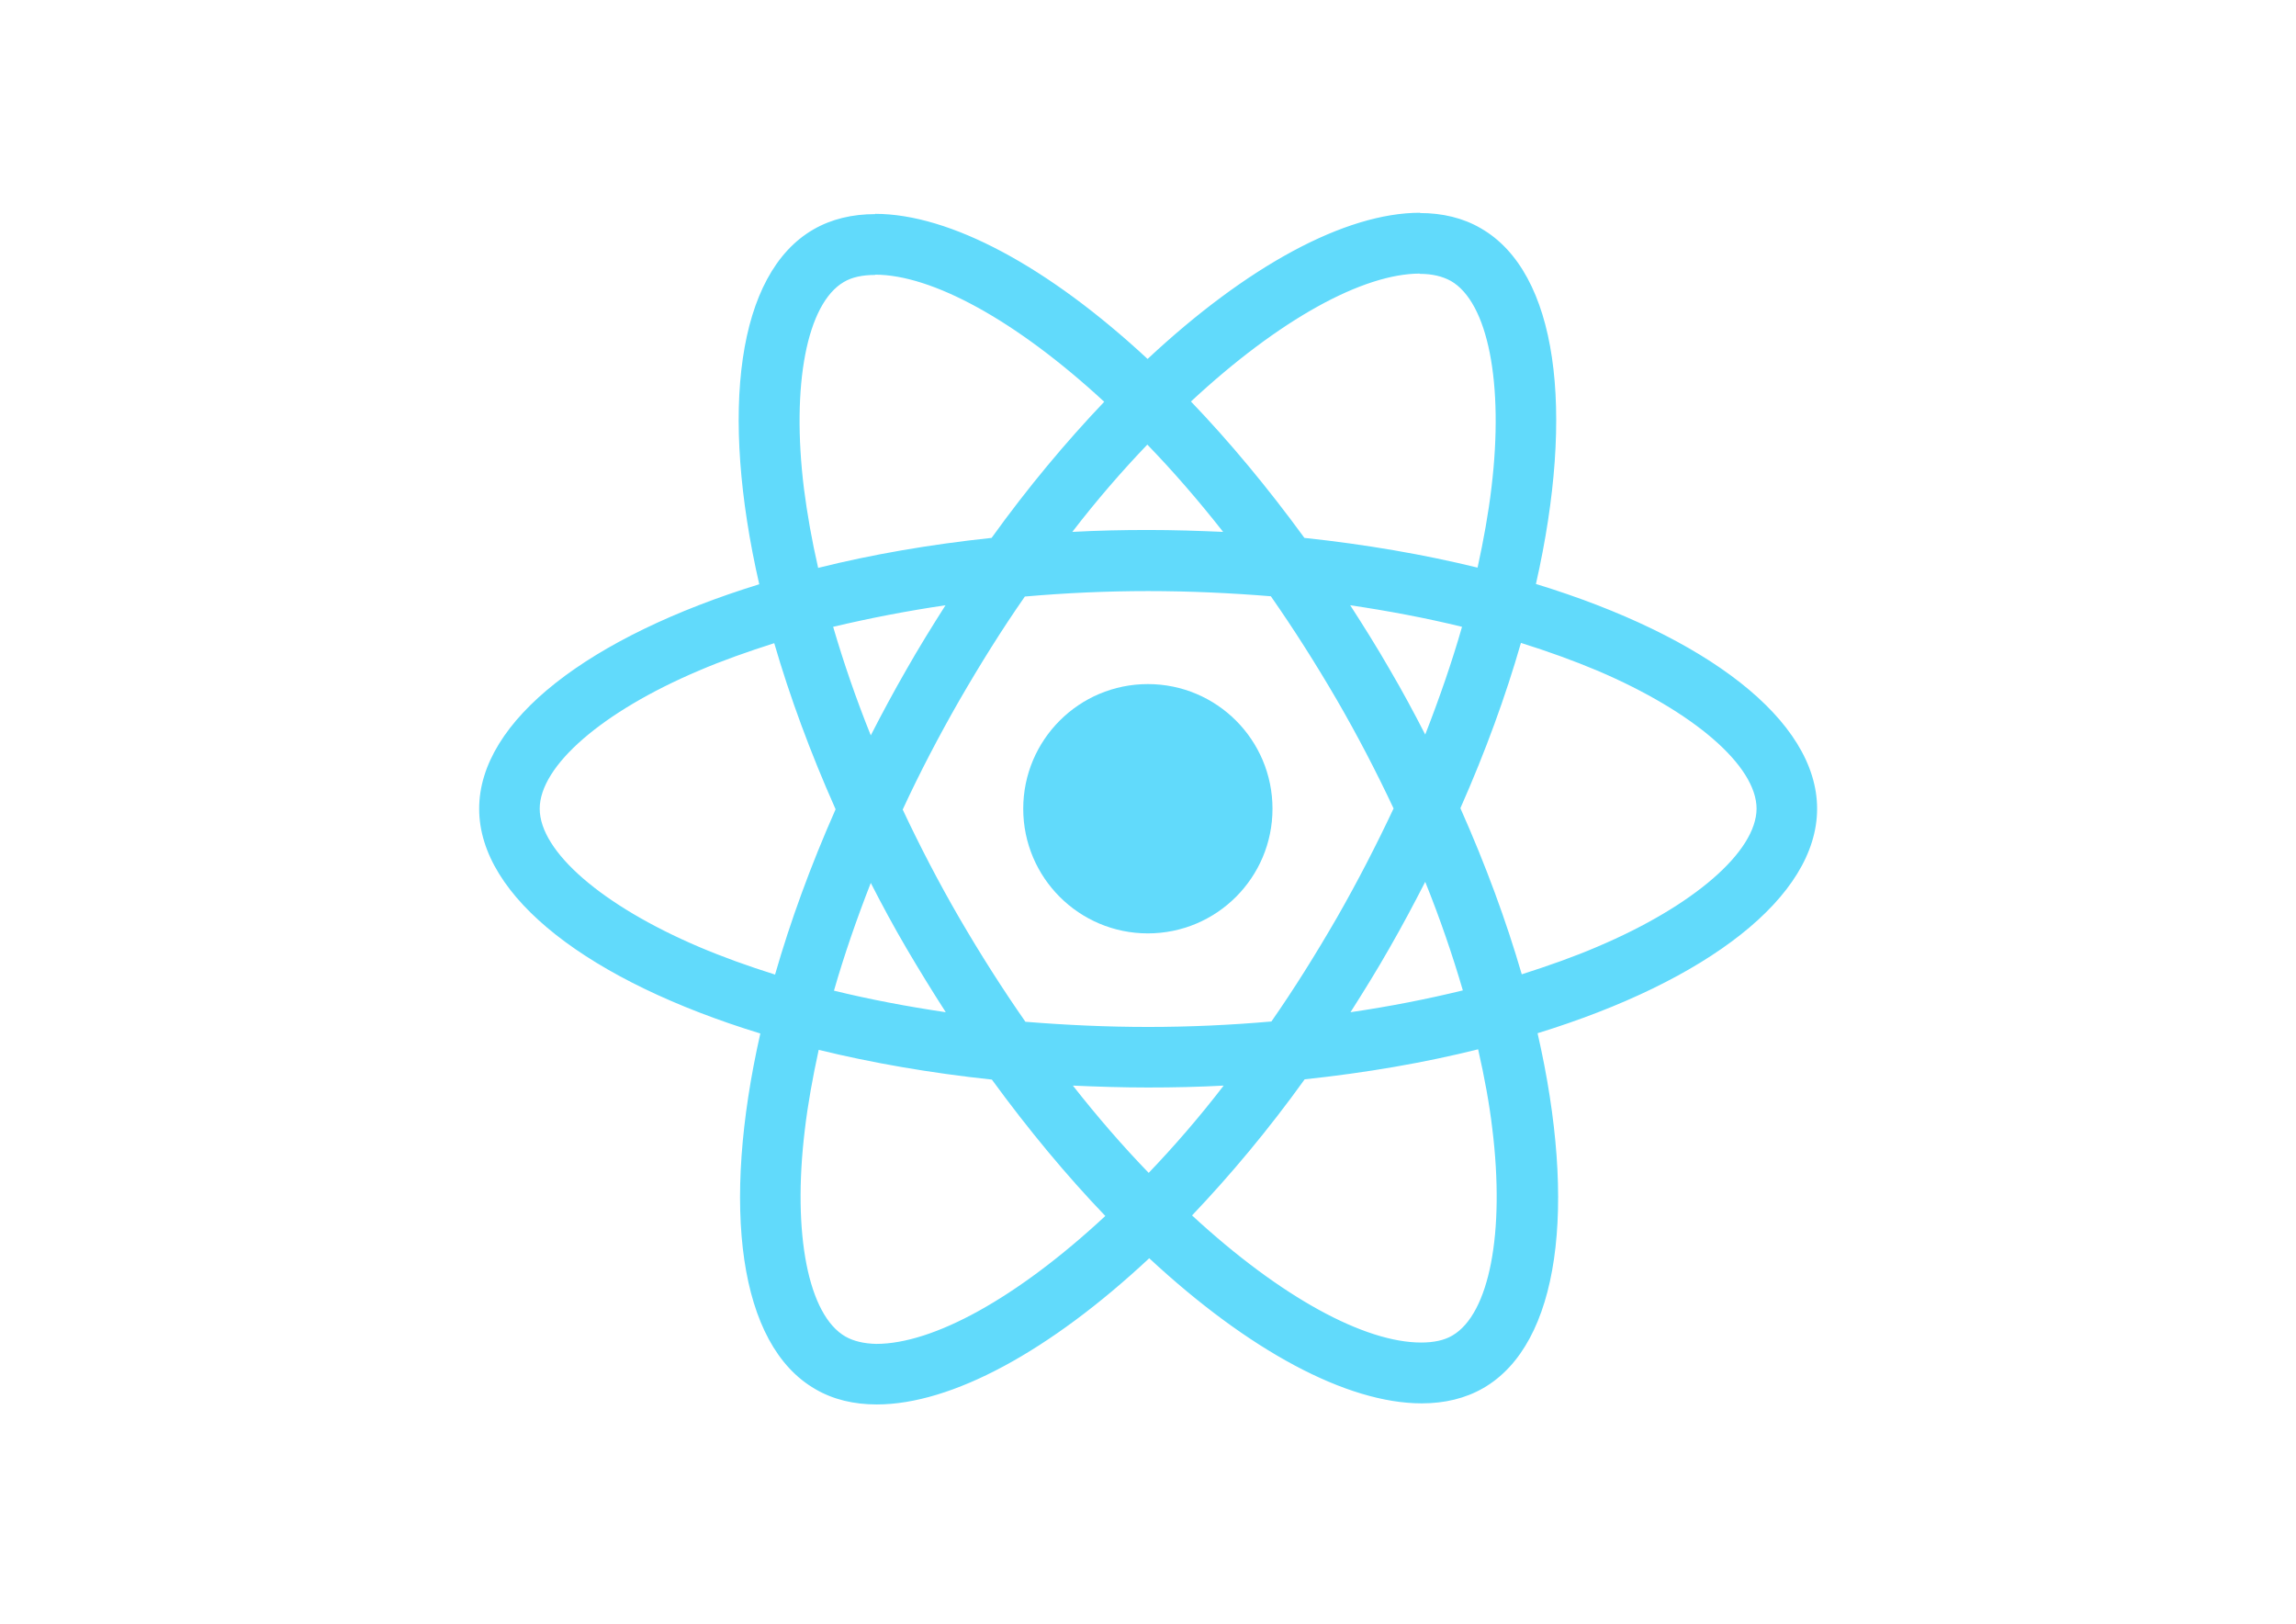
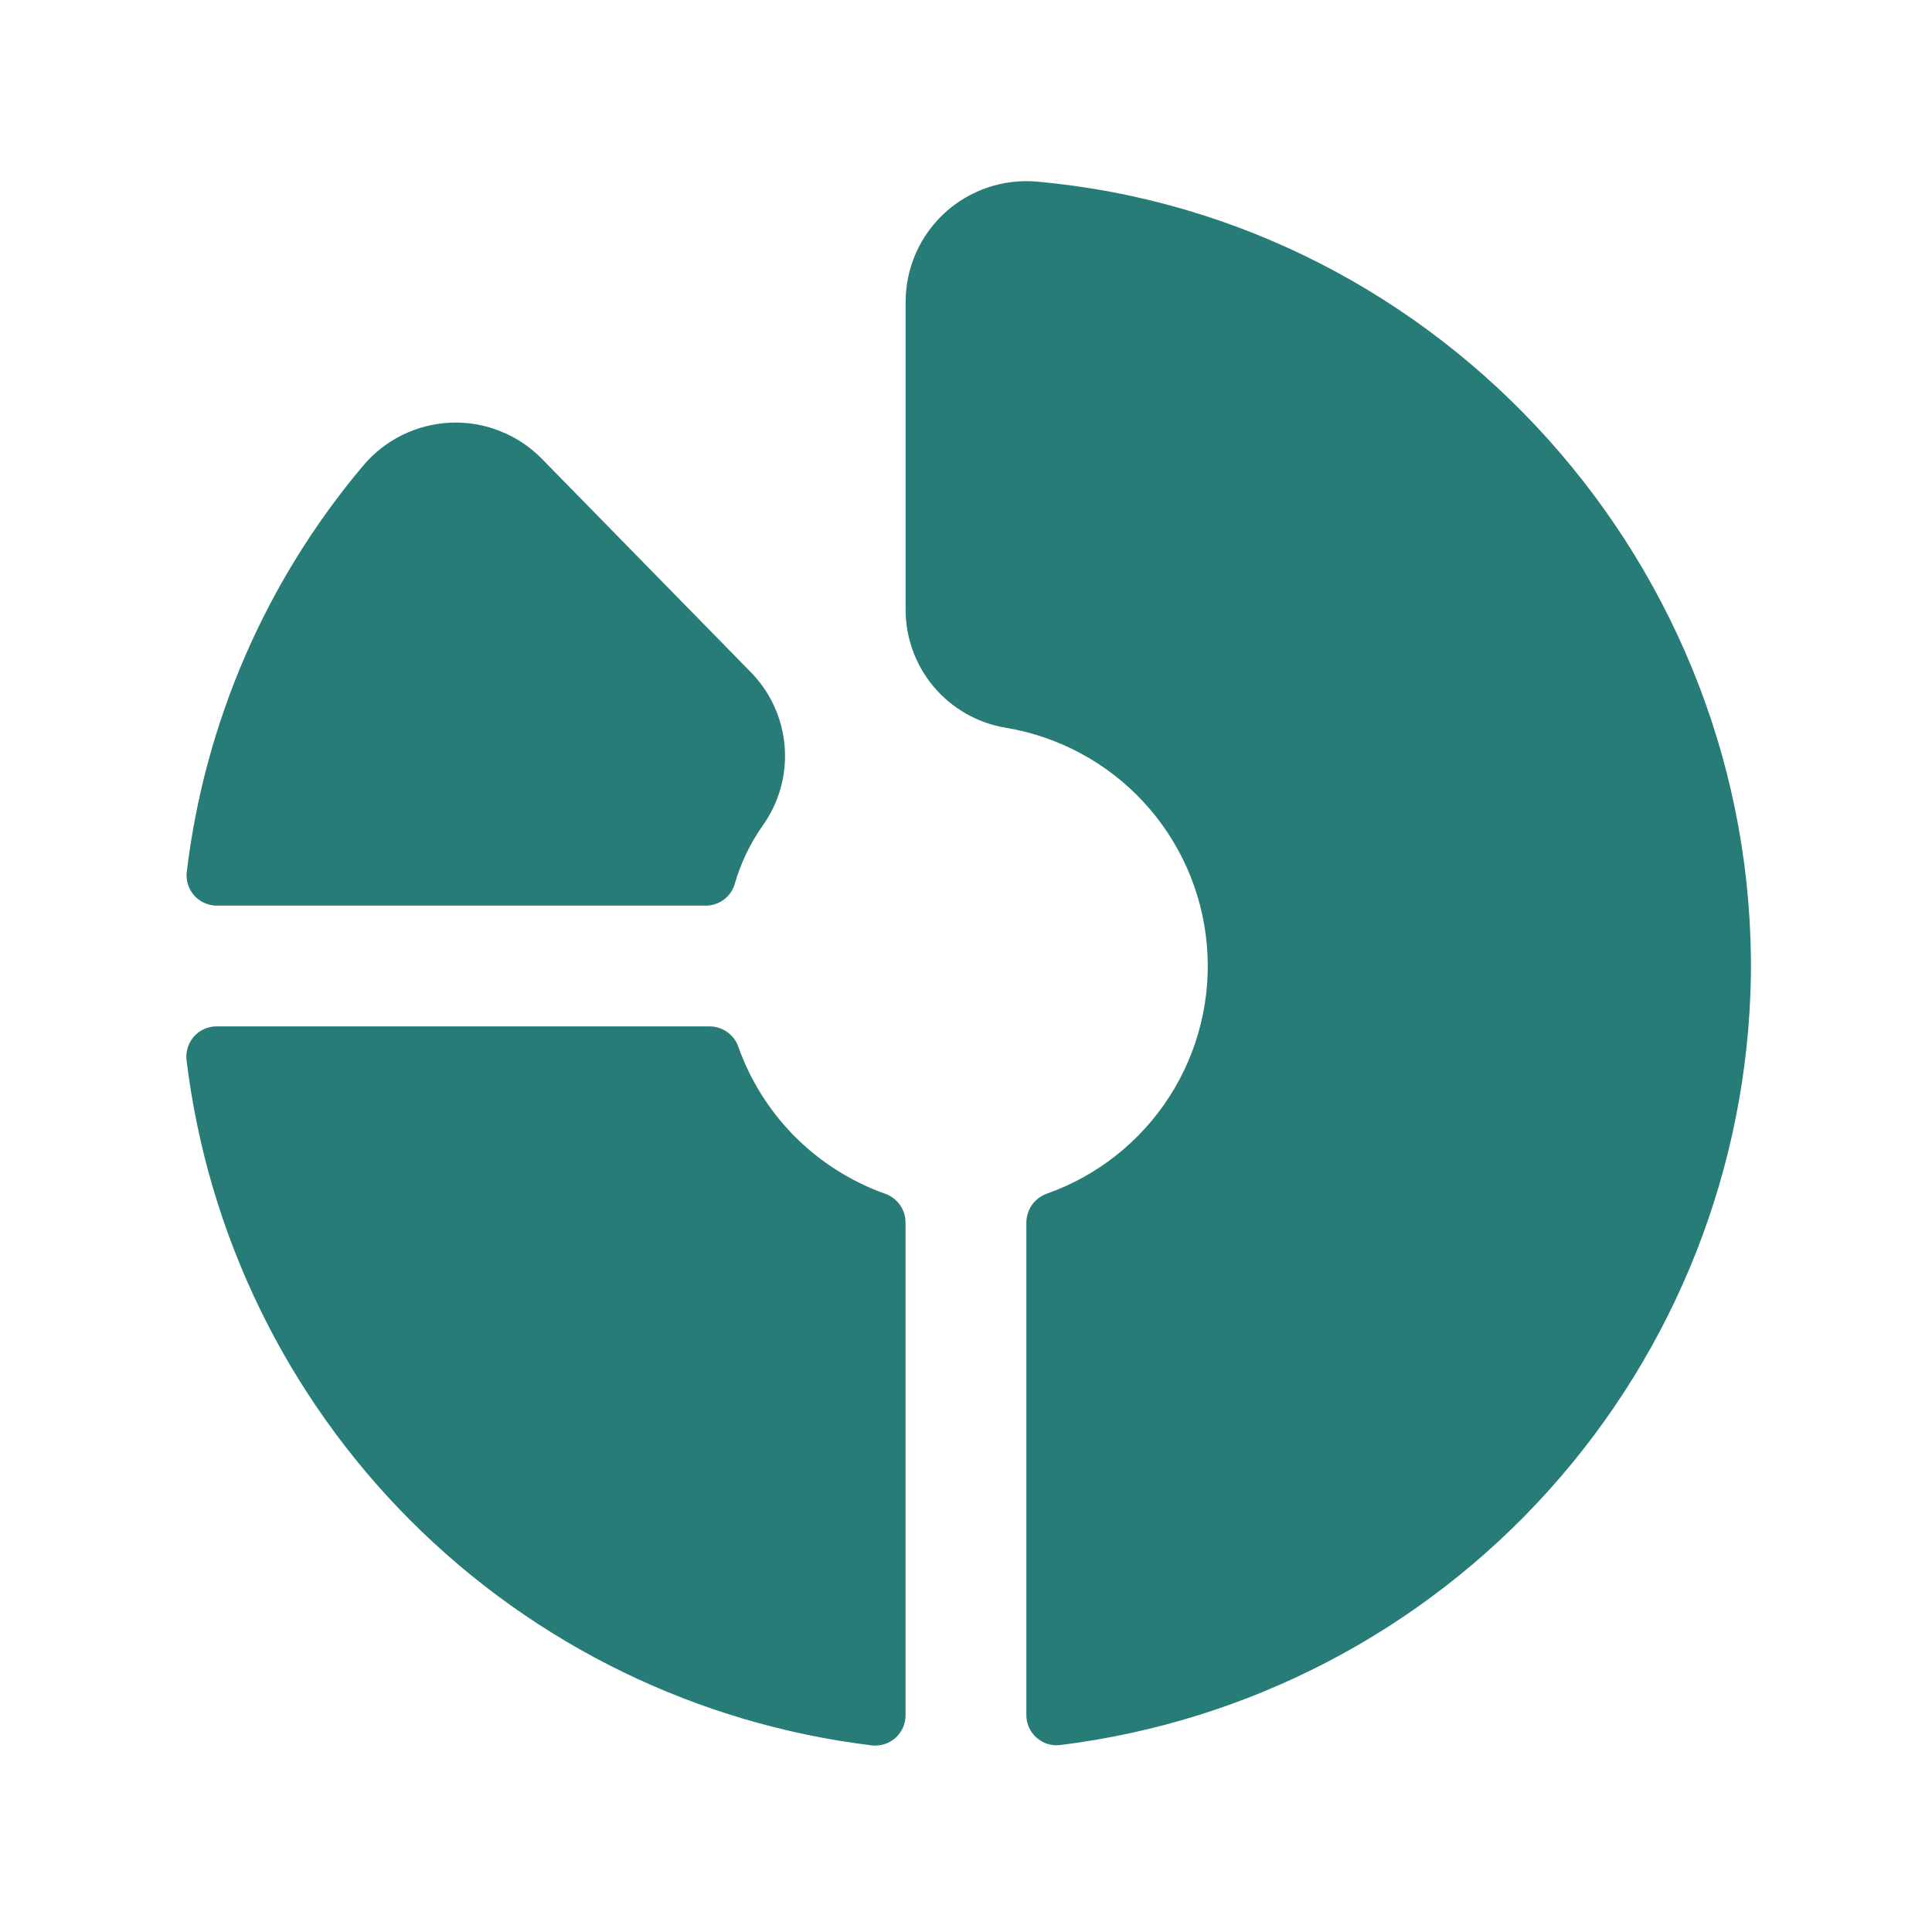
- <svg xmlns="http://www.w3.org/2000/svg" viewBox="0 0 841.9 595.3">
-   <g fill="#61DAFB">
-     <path d="M666.3 296.5c0-32.5-40.7-63.3-103.1-82.4 14.4-63.6 8-114.2-20.2-130.4-6.5-3.8-14.1-5.6-22.4-5.6v22.3c4.6 0 8.3.9 11.4 2.6 13.6 7.8 19.5 37.5 14.9 75.7-1.1 9.4-2.9 19.3-5.1 29.4-19.6-4.8-41-8.5-63.5-10.9-13.5-18.5-27.5-35.3-41.6-50 32.6-30.3 63.2-46.9 84-46.9V78c-27.5 0-63.5 19.6-99.9 53.6-36.4-33.8-72.4-53.2-99.9-53.2v22.3c20.7 0 51.4 16.5 84 46.6-14 14.7-28 31.4-41.3 49.9-22.6 2.4-44 6.1-63.6 11-2.3-10-4-19.7-5.2-29-4.7-38.2 1.1-67.9 14.6-75.8 3-1.8 6.9-2.6 11.5-2.6V78.5c-8.4 0-16 1.8-22.6 5.6-28.1 16.2-34.4 66.7-19.9 130.1-62.2 19.2-102.7 49.9-102.7 82.3 0 32.5 40.7 63.3 103.1 82.4-14.4 63.6-8 114.2 20.2 130.4 6.5 3.8 14.1 5.6 22.5 5.6 27.5 0 63.5-19.6 99.9-53.6 36.4 33.8 72.4 53.2 99.9 53.2 8.4 0 16-1.8 22.6-5.6 28.1-16.2 34.4-66.7 19.9-130.1 62-19.1 102.5-49.9 102.5-82.3zm-130.2-66.7c-3.7 12.9-8.3 26.2-13.5 39.5-4.1-8-8.4-16-13.1-24-4.6-8-9.5-15.8-14.4-23.4 14.2 2.1 27.9 4.7 41 7.9zm-45.8 106.5c-7.8 13.5-15.8 26.3-24.1 38.2-14.9 1.3-30 2-45.2 2-15.1 0-30.2-.7-45-1.9-8.3-11.9-16.4-24.6-24.2-38-7.6-13.1-14.5-26.4-20.8-39.8 6.2-13.4 13.2-26.8 20.7-39.9 7.8-13.5 15.8-26.3 24.1-38.2 14.9-1.3 30-2 45.2-2 15.1 0 30.2.7 45 1.9 8.3 11.9 16.4 24.6 24.2 38 7.6 13.1 14.5 26.4 20.8 39.8-6.3 13.4-13.2 26.8-20.7 39.9zm32.3-13c5.4 13.4 10 26.8 13.8 39.8-13.1 3.2-26.9 5.9-41.2 8 4.9-7.7 9.8-15.6 14.4-23.7 4.6-8 8.9-16.1 13-24.1zM421.2 430c-9.3-9.6-18.6-20.3-27.8-32 9 .4 18.2.7 27.5.7 9.4 0 18.7-.2 27.8-.7-9 11.7-18.3 22.4-27.5 32zm-74.4-58.9c-14.2-2.1-27.9-4.7-41-7.9 3.7-12.9 8.3-26.2 13.5-39.5 4.1 8 8.4 16 13.1 24 4.7 8 9.5 15.8 14.4 23.4zM420.7 163c9.3 9.6 18.6 20.3 27.8 32-9-.4-18.2-.7-27.5-.7-9.4 0-18.7.2-27.8.7 9-11.7 18.3-22.4 27.5-32zm-74 58.9c-4.9 7.7-9.8 15.6-14.4 23.7-4.6 8-8.9 16-13 24-5.4-13.4-10-26.8-13.8-39.8 13.1-3.1 26.9-5.8 41.2-7.9zm-90.5 125.2c-35.4-15.1-58.3-34.9-58.3-50.6 0-15.7 22.9-35.6 58.3-50.6 8.6-3.7 18-7 27.7-10.1 5.7 19.6 13.2 40 22.5 60.9-9.2 20.8-16.6 41.1-22.2 60.6-9.9-3.1-19.3-6.5-28-10.2zM310 490c-13.6-7.8-19.5-37.5-14.9-75.7 1.1-9.4 2.9-19.3 5.1-29.4 19.6 4.8 41 8.5 63.5 10.9 13.5 18.5 27.5 35.3 41.6 50-32.6 30.3-63.2 46.9-84 46.9-4.5-.1-8.3-1-11.3-2.7zm237.2-76.2c4.7 38.2-1.1 67.9-14.6 75.8-3 1.8-6.9 2.6-11.5 2.6-20.7 0-51.4-16.5-84-46.6 14-14.7 28-31.4 41.3-49.9 22.6-2.4 44-6.1 63.6-11 2.3 10.1 4.1 19.8 5.2 29.1zm38.5-66.7c-8.6 3.7-18 7-27.7 10.1-5.7-19.6-13.2-40-22.5-60.9 9.2-20.8 16.6-41.1 22.2-60.6 9.9 3.1 19.3 6.5 28.1 10.2 35.4 15.1 58.3 34.9 58.3 50.6-.1 15.7-23 35.6-58.4 50.6zM320.8 78.4z" />
-     <circle cx="420.9" cy="296.5" r="45.7" />
-     <path d="M520.5 78.1z" />
-   </g>
+ <svg xmlns="http://www.w3.org/2000/svg" width="24" height="24" viewBox="0 0 24 24" fill="none">
+   <path d="M2.32 10.832C2.542 8.975 3.301 7.223 4.505 5.792C4.639 5.631 4.804 5.5 4.991 5.407C5.178 5.314 5.382 5.261 5.59 5.251C5.799 5.241 6.007 5.275 6.202 5.351C6.396 5.426 6.573 5.541 6.721 5.689L9.315 8.338C9.565 8.587 9.718 8.917 9.747 9.269C9.776 9.621 9.679 9.971 9.473 10.258C9.318 10.479 9.2 10.725 9.126 10.985C9.103 11.061 9.055 11.129 8.991 11.176C8.927 11.224 8.848 11.25 8.768 11.25L2.693 11.25C2.64 11.25 2.588 11.239 2.54 11.217C2.491 11.196 2.448 11.164 2.413 11.125C2.378 11.085 2.351 11.039 2.335 10.988C2.319 10.938 2.314 10.884 2.32 10.832ZM12.88 2.256C12.673 2.238 12.464 2.263 12.267 2.33C12.07 2.397 11.89 2.504 11.736 2.644C11.583 2.785 11.46 2.956 11.377 3.146C11.293 3.336 11.25 3.542 11.25 3.75V7.563C11.247 7.917 11.371 8.26 11.599 8.531C11.826 8.801 12.143 8.982 12.492 9.04C13.149 9.149 13.752 9.473 14.204 9.961C14.657 10.45 14.934 11.075 14.992 11.739C15.05 12.402 14.886 13.066 14.525 13.626C14.164 14.186 13.627 14.609 12.999 14.83C12.926 14.857 12.863 14.906 12.818 14.97C12.774 15.034 12.75 15.11 12.75 15.188L12.75 21.303C12.749 21.356 12.76 21.409 12.782 21.457C12.803 21.506 12.835 21.549 12.874 21.584C12.914 21.62 12.961 21.647 13.011 21.663C13.062 21.679 13.115 21.684 13.168 21.678C15.508 21.389 17.665 20.265 19.241 18.512C20.818 16.759 21.709 14.496 21.75 12.139C21.82 7.049 17.924 2.708 12.88 2.256ZM10.992 14.828C10.573 14.678 10.192 14.437 9.877 14.122C9.563 13.807 9.322 13.426 9.173 13.007C9.148 12.932 9.1 12.868 9.036 12.822C8.972 12.776 8.896 12.751 8.817 12.75L2.692 12.75C2.639 12.75 2.587 12.761 2.538 12.782C2.49 12.803 2.446 12.835 2.411 12.874C2.376 12.914 2.349 12.96 2.333 13.011C2.317 13.061 2.311 13.115 2.317 13.167C2.58 15.334 3.561 17.351 5.105 18.894C6.648 20.438 8.665 21.419 10.832 21.682C10.884 21.688 10.938 21.682 10.988 21.666C11.039 21.65 11.085 21.623 11.125 21.588C11.164 21.552 11.195 21.509 11.217 21.461C11.238 21.412 11.249 21.36 11.249 21.307L11.249 15.188C11.249 15.108 11.224 15.031 11.178 14.966C11.132 14.902 11.067 14.853 10.992 14.828Z" fill="#277C78" />
</svg>
